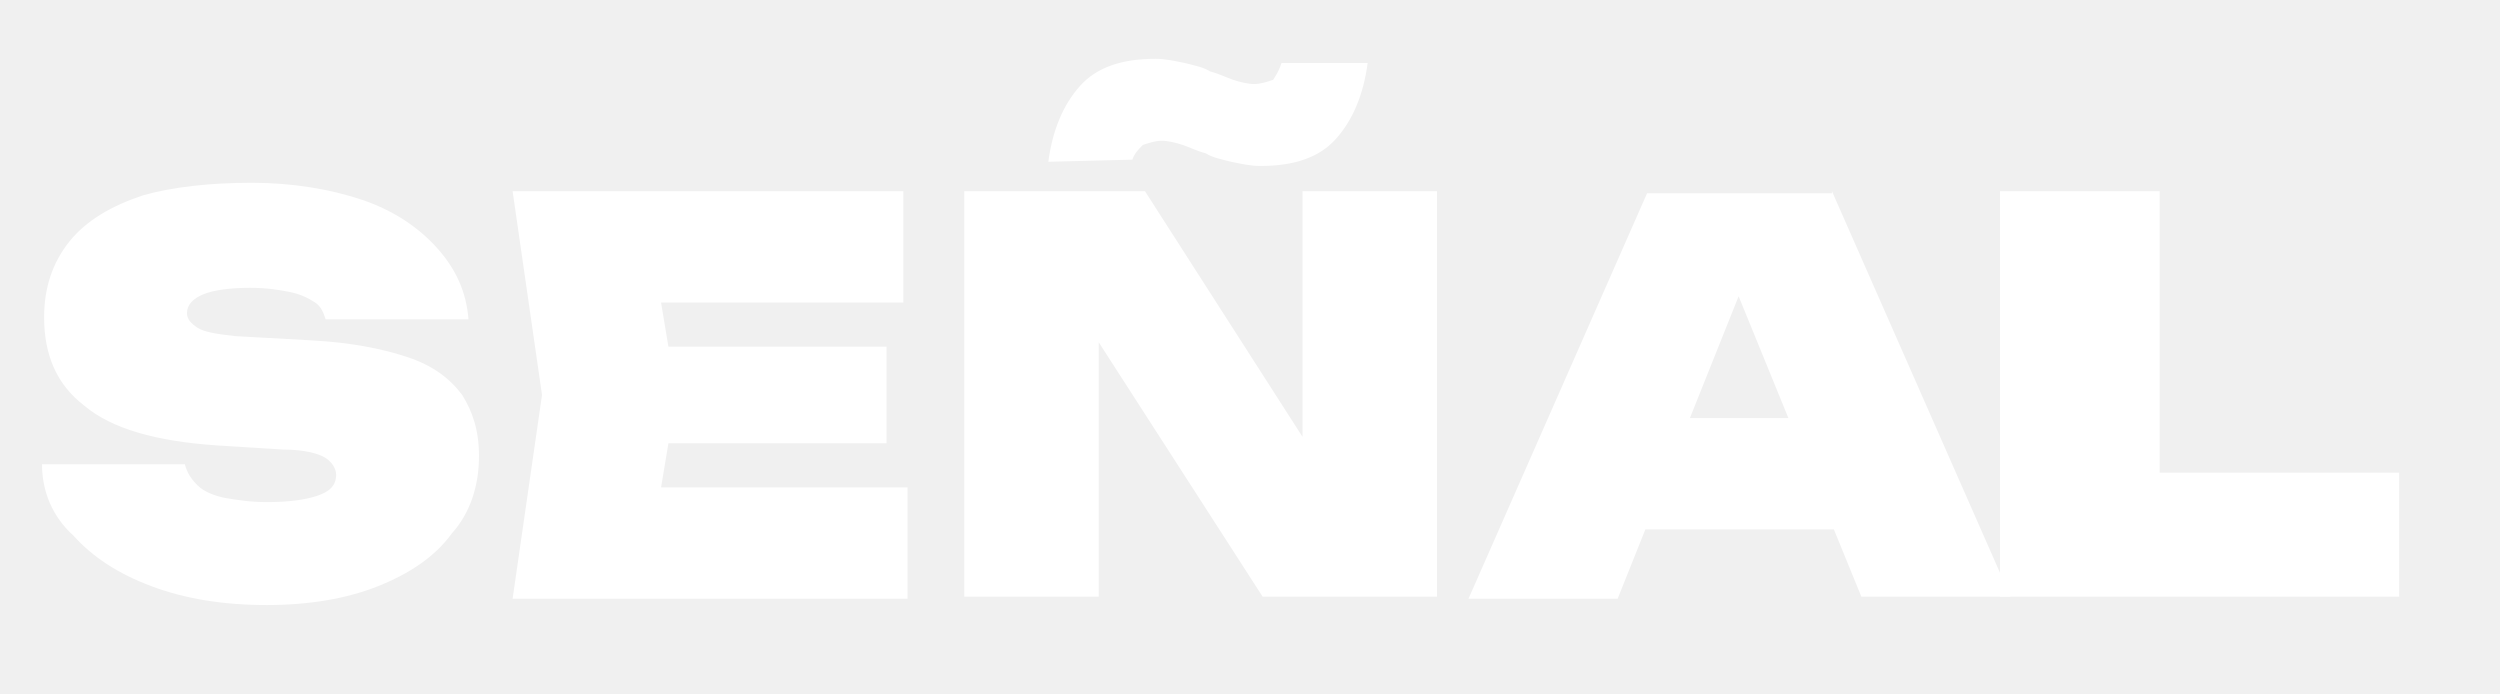
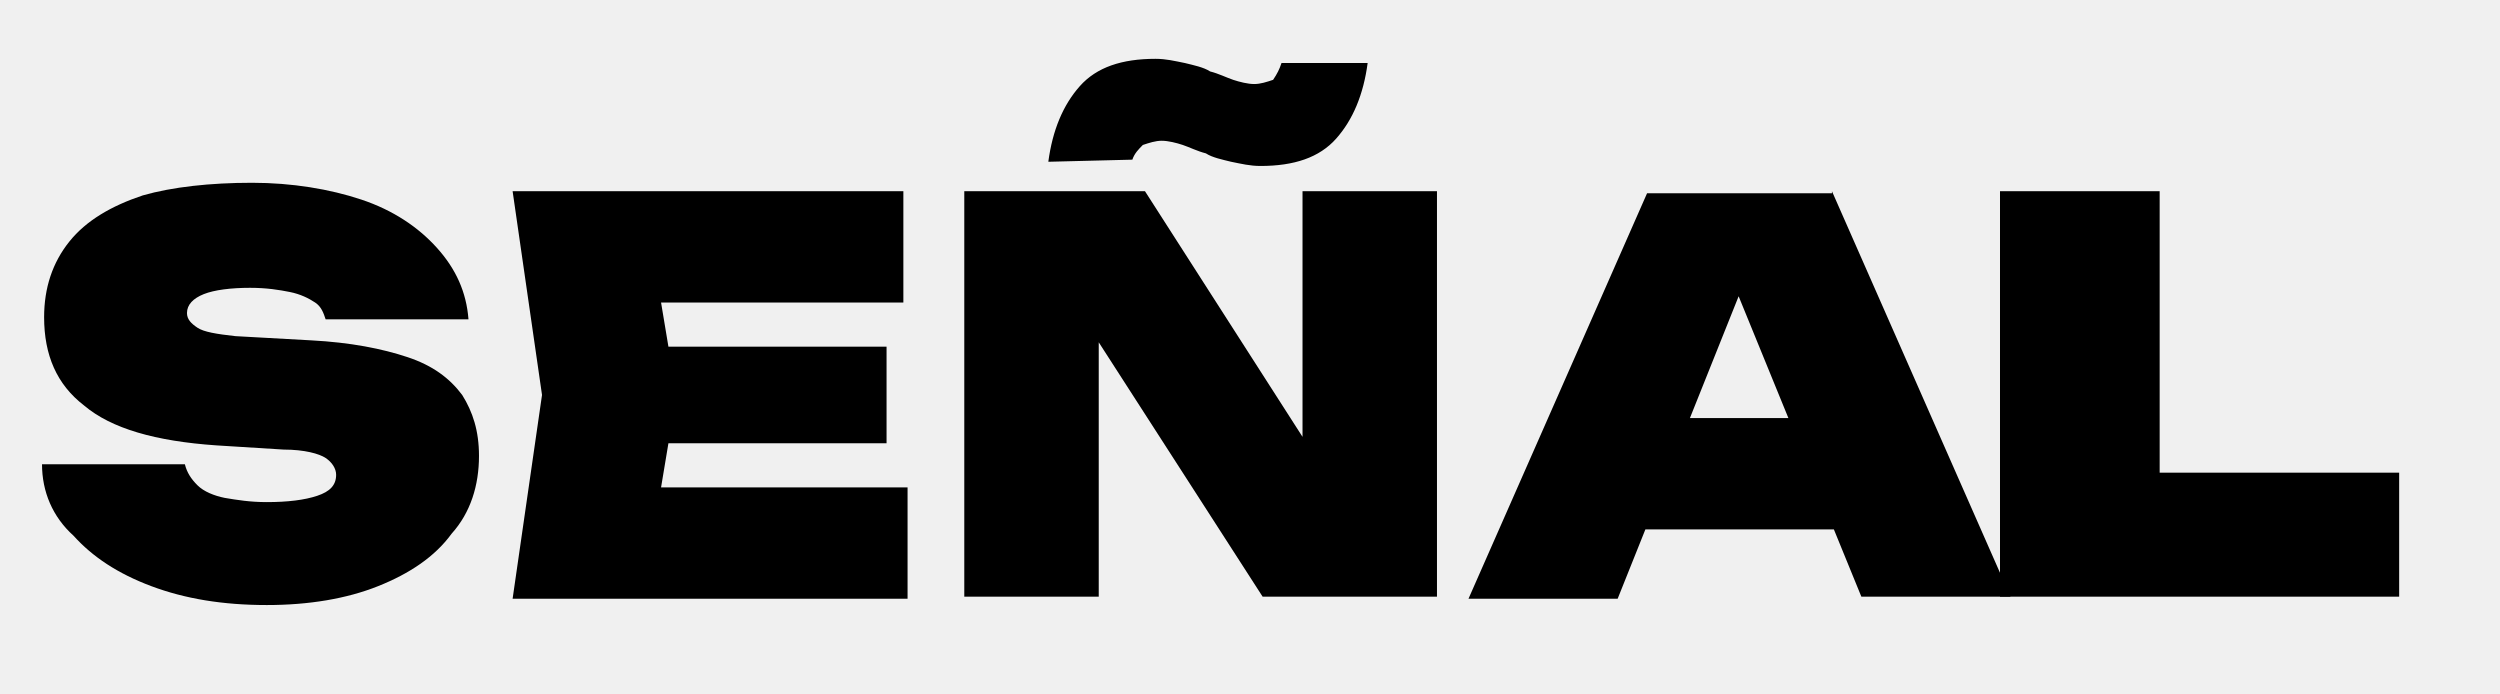
<svg xmlns="http://www.w3.org/2000/svg" version="1.1" id="Capa_1" x="0px" y="0px" viewBox="0 0 119 33" style="enable-background:new 0 0 119 33;" xml:space="preserve">
  <style type="text/css">
	.st0{fill:#FFFFFF;}
</style>
  <g>
-     <path class="st0" d="M2,22.1h6.8c0.1,0.4,0.3,0.7,0.6,1s0.8,0.5,1.3,0.6c0.6,0.1,1.2,0.2,2,0.2c1,0,1.8-0.1,2.4-0.3   c0.6-0.2,0.9-0.5,0.9-1c0-0.3-0.2-0.6-0.5-0.8c-0.3-0.2-1-0.4-2-0.4l-3.2-0.2c-2.9-0.2-5-0.8-6.3-1.9c-1.3-1-1.9-2.4-1.9-4.2   c0-1.4,0.4-2.6,1.2-3.6s2-1.7,3.5-2.2C8.2,8.9,10,8.7,12,8.7c1.9,0,3.7,0.3,5.2,0.8s2.7,1.3,3.6,2.3s1.4,2.1,1.5,3.4h-6.8   c-0.1-0.3-0.2-0.6-0.5-0.8s-0.7-0.4-1.2-0.5s-1.1-0.2-1.9-0.2c-0.9,0-1.7,0.1-2.2,0.3s-0.8,0.5-0.8,0.9c0,0.3,0.2,0.5,0.5,0.7   s0.9,0.3,1.8,0.4l3.6,0.2c1.9,0.1,3.4,0.4,4.6,0.8s2,1,2.6,1.8c0.5,0.8,0.8,1.7,0.8,2.9c0,1.4-0.4,2.7-1.3,3.7   c-0.8,1.1-2,1.9-3.5,2.5s-3.3,0.9-5.3,0.9c-2.1,0-3.9-0.3-5.5-0.9s-2.8-1.4-3.7-2.4C2.5,24.6,2,23.4,2,22.1z" />
-     <path class="st0" d="M32.2,18.8L31,26l-2.5-2.8h14.7v5.3H24.4l1.4-9.7l-1.4-9.7H43v5.3H28.5l2.5-2.8L32.2,18.8z M42.2,16.5v4.6   H27.6v-4.6H42.2z" />
-     <path class="st0" d="M63.8,23.6L62,24V9.1h6.4v19.3h-8.3l-9.6-14.9l1.8-0.4v15.3h-6.4V9.1h8.6L63.8,23.6z M49.9,7.7   c0.2-1.5,0.7-2.7,1.5-3.6s2-1.3,3.6-1.3c0.5,0,0.9,0.1,1.4,0.2c0.4,0.1,0.9,0.2,1.2,0.4c0.4,0.1,0.8,0.3,1.1,0.4   C59,3.9,59.4,4,59.7,4s0.6-0.1,0.9-0.2C60.8,3.5,60.9,3.3,61,3h4.1c-0.2,1.5-0.7,2.7-1.5,3.6c-0.8,0.9-2,1.3-3.6,1.3   c-0.5,0-0.9-0.1-1.4-0.2c-0.4-0.1-0.9-0.2-1.2-0.4C57,7.2,56.6,7,56.3,6.9s-0.7-0.2-1-0.2s-0.6,0.1-0.9,0.2   c-0.2,0.2-0.4,0.4-0.5,0.7L49.9,7.7L49.9,7.7z" />
-     <path class="st0" d="M87.2,9.1l8.5,19.3h-7.1L81.9,12h1.7L77,28.5h-7.1l8.5-19.3h8.8V9.1z M76.1,25.2v-5.3h13.2v5.3H76.1z" />
-     <path class="st0" d="M102.8,9.1v16.4l-3-3h14.4v5.9h-19V9.1H102.8z" />
+     <path className="st0" d="M2,22.1h6.8c0.1,0.4,0.3,0.7,0.6,1s0.8,0.5,1.3,0.6c0.6,0.1,1.2,0.2,2,0.2c1,0,1.8-0.1,2.4-0.3   c0.6-0.2,0.9-0.5,0.9-1c0-0.3-0.2-0.6-0.5-0.8c-0.3-0.2-1-0.4-2-0.4l-3.2-0.2c-2.9-0.2-5-0.8-6.3-1.9c-1.3-1-1.9-2.4-1.9-4.2   c0-1.4,0.4-2.6,1.2-3.6s2-1.7,3.5-2.2C8.2,8.9,10,8.7,12,8.7c1.9,0,3.7,0.3,5.2,0.8s2.7,1.3,3.6,2.3s1.4,2.1,1.5,3.4h-6.8   c-0.1-0.3-0.2-0.6-0.5-0.8s-0.7-0.4-1.2-0.5s-1.1-0.2-1.9-0.2c-0.9,0-1.7,0.1-2.2,0.3s-0.8,0.5-0.8,0.9c0,0.3,0.2,0.5,0.5,0.7   s0.9,0.3,1.8,0.4l3.6,0.2c1.9,0.1,3.4,0.4,4.6,0.8s2,1,2.6,1.8c0.5,0.8,0.8,1.7,0.8,2.9c0,1.4-0.4,2.7-1.3,3.7   c-0.8,1.1-2,1.9-3.5,2.5s-3.3,0.9-5.3,0.9c-2.1,0-3.9-0.3-5.5-0.9s-2.8-1.4-3.7-2.4C2.5,24.6,2,23.4,2,22.1z" />
+     <path className="st0" d="M32.2,18.8L31,26l-2.5-2.8h14.7v5.3H24.4l1.4-9.7l-1.4-9.7H43v5.3H28.5l2.5-2.8L32.2,18.8z M42.2,16.5v4.6   H27.6v-4.6H42.2z" />
+     <path className="st0" d="M63.8,23.6L62,24V9.1h6.4v19.3h-8.3l-9.6-14.9l1.8-0.4v15.3h-6.4V9.1h8.6L63.8,23.6z M49.9,7.7   c0.2-1.5,0.7-2.7,1.5-3.6s2-1.3,3.6-1.3c0.5,0,0.9,0.1,1.4,0.2c0.4,0.1,0.9,0.2,1.2,0.4c0.4,0.1,0.8,0.3,1.1,0.4   C59,3.9,59.4,4,59.7,4s0.6-0.1,0.9-0.2C60.8,3.5,60.9,3.3,61,3h4.1c-0.2,1.5-0.7,2.7-1.5,3.6c-0.8,0.9-2,1.3-3.6,1.3   c-0.5,0-0.9-0.1-1.4-0.2c-0.4-0.1-0.9-0.2-1.2-0.4C57,7.2,56.6,7,56.3,6.9s-0.7-0.2-1-0.2s-0.6,0.1-0.9,0.2   c-0.2,0.2-0.4,0.4-0.5,0.7L49.9,7.7L49.9,7.7z" />
+     <path className="st0" d="M87.2,9.1l8.5,19.3h-7.1L81.9,12h1.7L77,28.5h-7.1l8.5-19.3h8.8V9.1z M76.1,25.2v-5.3h13.2v5.3H76.1z" />
+     <path className="st0" d="M102.8,9.1v16.4l-3-3h14.4v5.9h-19V9.1H102.8z" />
  </g>
</svg>
